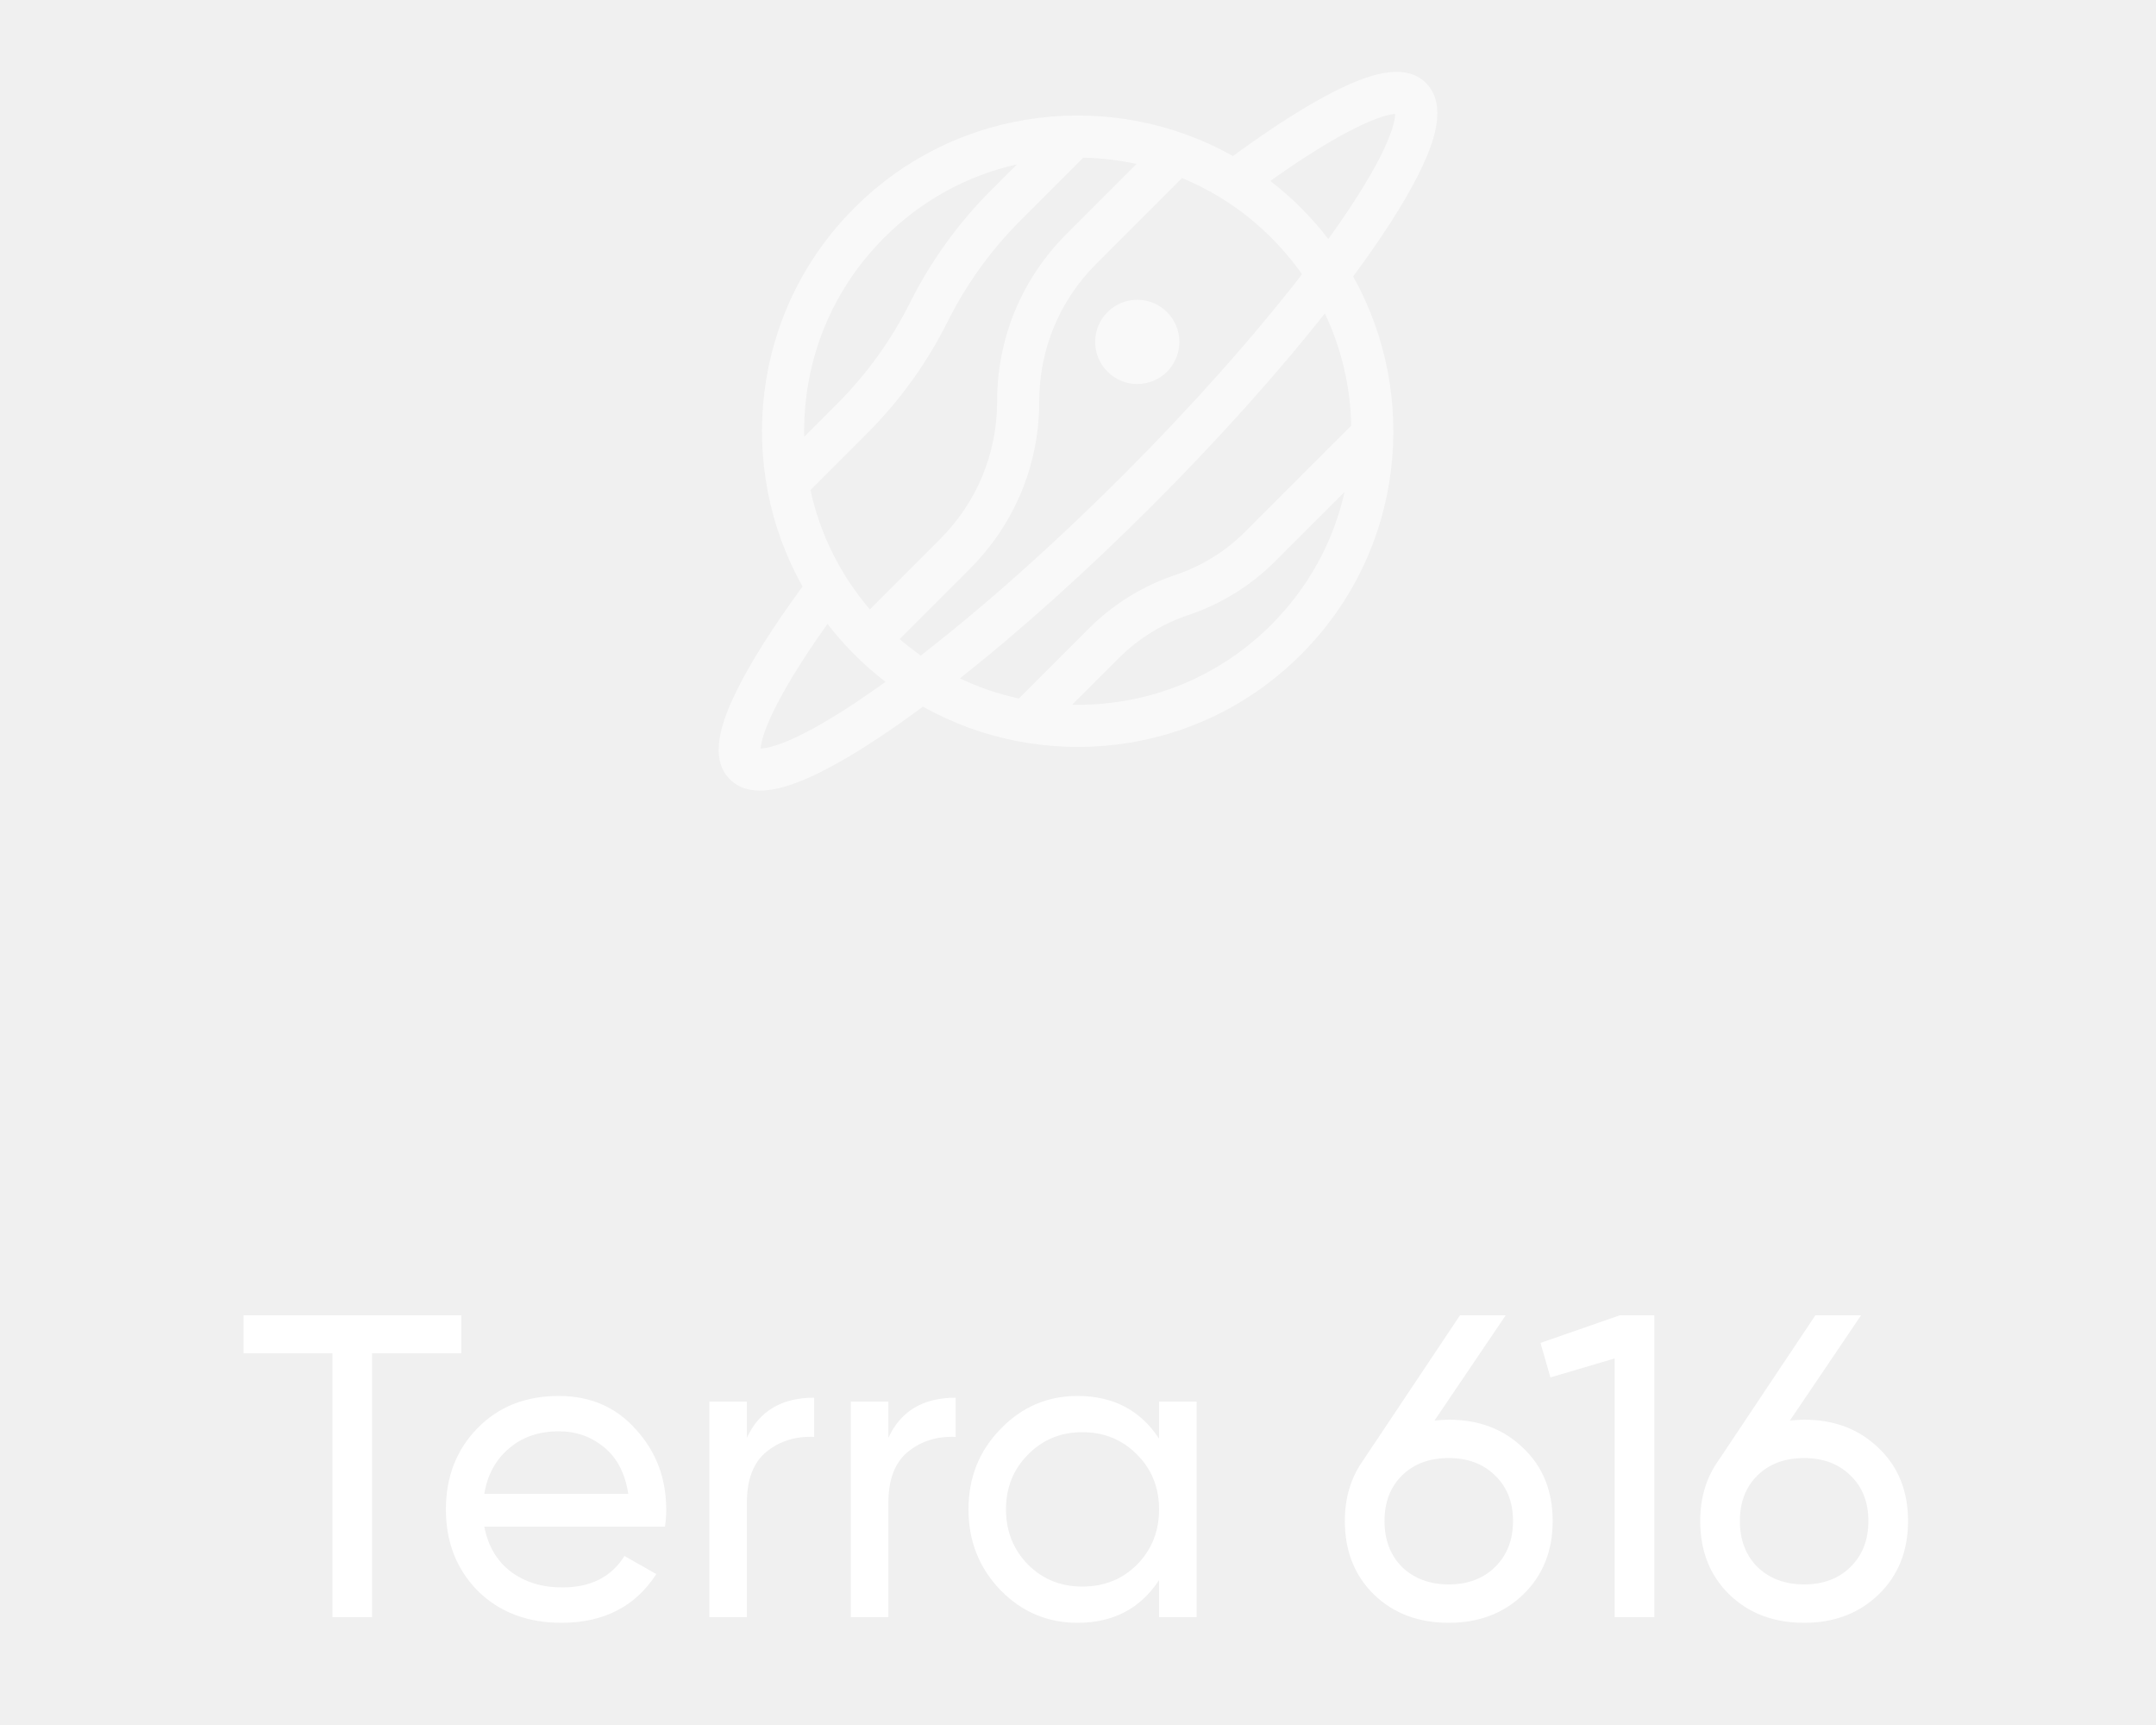
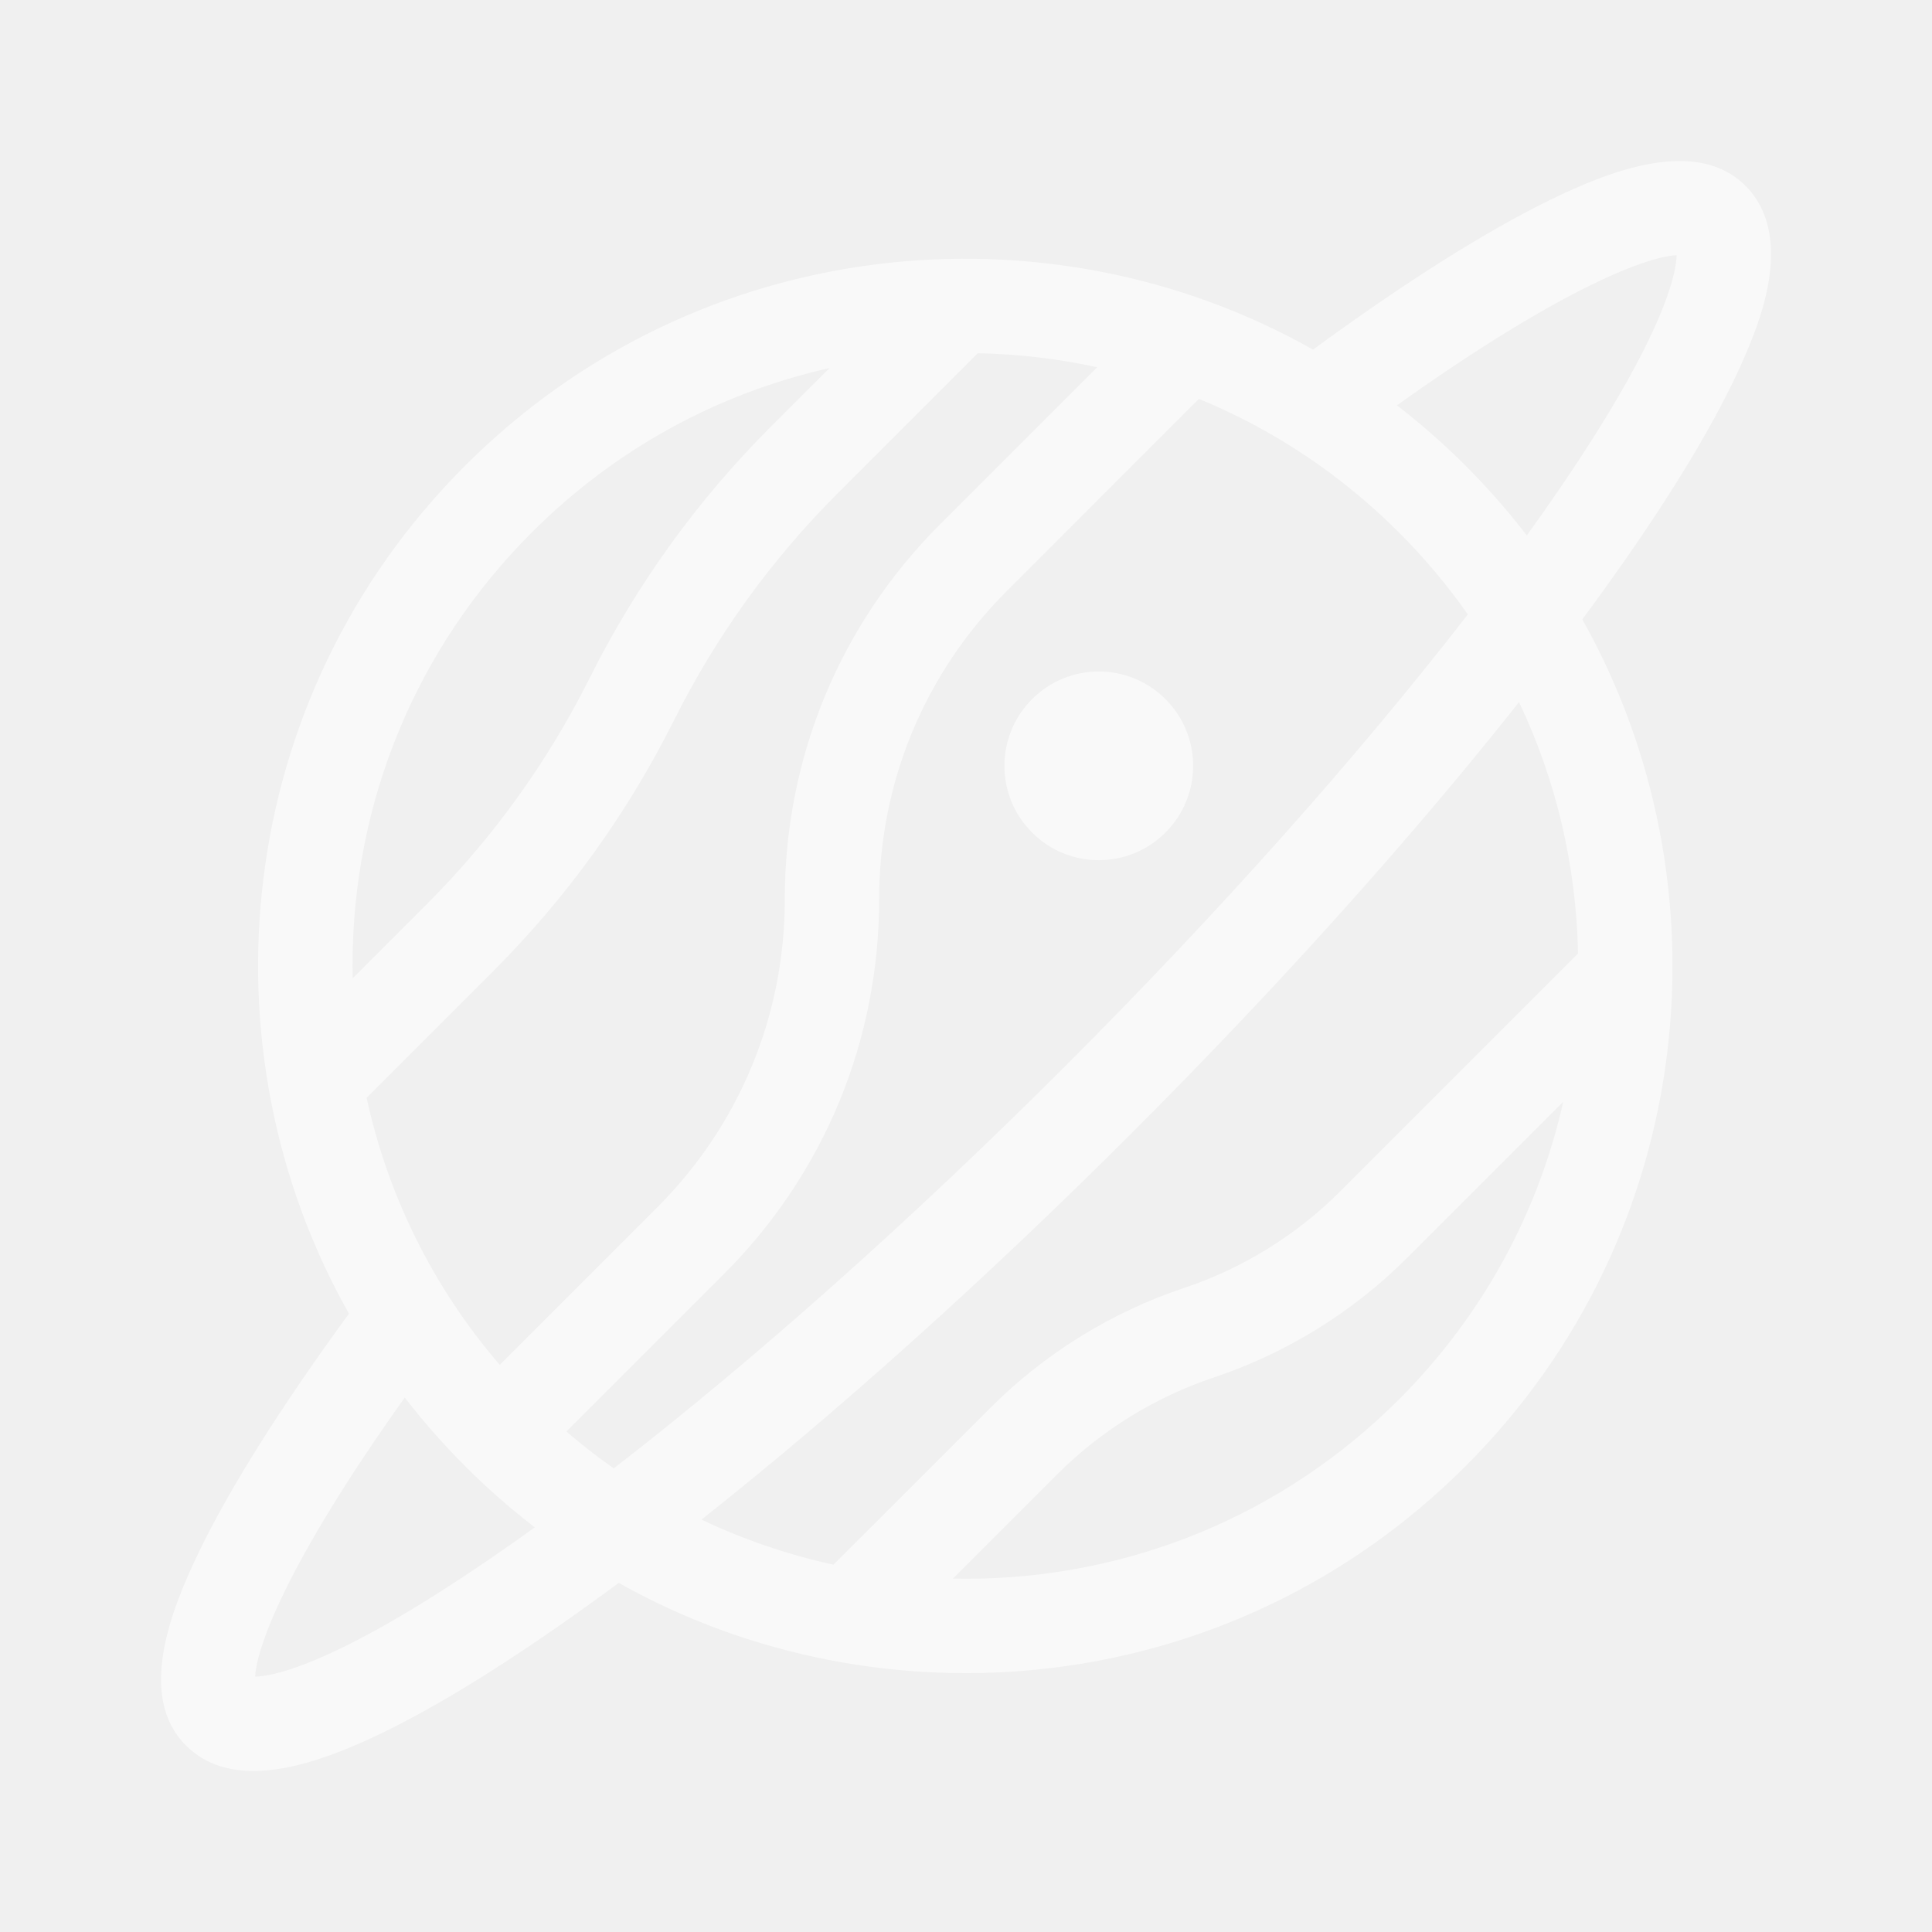
- <svg xmlns="http://www.w3.org/2000/svg" width="60" height="48" viewBox="0 0 60 48" fill="none">
+ <svg xmlns="http://www.w3.org/2000/svg" width="24" height="24" viewBox="0 0 24 24" fill="none">
  <g opacity="0.6">
-     <path d="M37.257 2.483C36.458 2.873 35.444 3.513 34.311 4.343C31.019 2.482 26.668 2.895 23.778 5.785C20.881 8.681 20.477 13.031 22.335 16.319C21.507 17.45 20.868 18.462 20.48 19.261C20.116 20.009 19.702 21.075 20.309 21.682C20.826 22.2 21.659 21.991 22.332 21.714C23.425 21.264 24.74 20.363 25.686 19.663C28.937 21.493 33.287 21.133 36.206 18.213C39.102 15.318 39.5 10.971 37.656 7.694C37.836 7.452 38.007 7.213 38.17 6.981C38.902 5.933 39.421 5.042 39.714 4.333C39.858 3.984 40.295 2.921 39.683 2.308C39.075 1.701 38.007 2.117 37.257 2.483ZM30.146 4.388C30.65 4.398 31.147 4.457 31.63 4.562L29.678 6.513C28.434 7.757 27.749 9.411 27.749 11.171C27.749 12.617 27.186 13.977 26.163 15L24.208 16.955C23.357 15.964 22.811 14.818 22.555 13.637L24.125 12.066C25.039 11.153 25.795 10.103 26.373 8.947C26.895 7.904 27.577 6.957 28.402 6.132L30.146 4.388ZM26.991 15.828C28.235 14.584 28.921 12.93 28.921 11.171C28.921 9.724 29.484 8.364 30.507 7.342L32.893 4.955C33.817 5.334 34.66 5.896 35.378 6.614C35.695 6.931 35.981 7.272 36.234 7.632C34.881 9.381 33.141 11.336 31.235 13.242C29.327 15.149 27.372 16.889 25.624 18.241C25.422 18.099 25.226 17.946 25.036 17.783L26.991 15.828ZM24.606 6.614C25.637 5.583 26.913 4.885 28.305 4.572L27.573 5.303C26.66 6.217 25.903 7.267 25.325 8.423C24.803 9.466 24.121 10.413 23.296 11.238L22.381 12.153C22.38 12.102 22.379 12.05 22.379 11.999C22.379 9.962 23.17 8.05 24.606 6.614ZM24.64 18.976C22.31 20.652 21.417 20.822 21.169 20.828C21.182 20.495 21.531 19.46 23.028 17.361C23.258 17.658 23.508 17.943 23.778 18.213C24.052 18.488 24.341 18.741 24.644 18.973L24.64 18.976ZM35.378 17.385C33.941 18.821 32.029 19.612 29.992 19.612C29.941 19.612 29.889 19.611 29.838 19.61L31.137 18.311C31.679 17.769 32.35 17.355 33.077 17.112C33.976 16.812 34.805 16.3 35.475 15.63L37.419 13.687C37.107 15.078 36.408 16.354 35.378 17.385ZM37.603 11.845L34.647 14.801C34.105 15.344 33.434 15.758 32.707 16C31.808 16.3 30.979 16.813 30.308 17.483L28.355 19.437C27.786 19.313 27.236 19.125 26.714 18.877C28.4 17.544 30.245 15.889 32.063 14.071C33.881 12.253 35.536 10.408 36.87 8.722C37.329 9.687 37.581 10.746 37.603 11.845ZM36.972 6.644C36.97 6.646 36.968 6.649 36.967 6.652C36.734 6.349 36.48 6.059 36.206 5.785C35.936 5.515 35.651 5.265 35.353 5.035C37.456 3.536 38.493 3.184 38.828 3.17C38.821 3.419 38.649 4.314 36.972 6.644Z" fill="white" />
-     <path d="M32.478 10.342C32.936 9.884 32.936 9.143 32.478 8.685C32.02 8.227 31.279 8.227 30.821 8.685C30.363 9.143 30.363 9.884 30.821 10.342C31.278 10.8 32.02 10.8 32.478 10.342Z" fill="white" />
+     <path d="M19.257 2.483C18.457 2.873 17.444 3.513 16.311 4.343C13.019 2.482 8.668 2.895 5.778 5.785C2.881 8.681 2.477 13.031 4.335 16.319C3.507 17.45 2.868 18.462 2.48 19.261C2.116 20.009 1.702 21.075 2.309 21.682C2.826 22.2 3.659 21.991 4.332 21.714C5.425 21.264 6.74 20.363 7.686 19.663C10.937 21.493 15.287 21.133 18.206 18.213C21.102 15.318 21.5 10.971 19.656 7.694C19.836 7.452 20.007 7.213 20.17 6.981C20.902 5.933 21.421 5.042 21.714 4.333C21.858 3.984 22.296 2.921 21.683 2.308C21.075 1.701 20.007 2.117 19.257 2.483ZM12.146 4.388C12.65 4.398 13.147 4.457 13.63 4.562L11.678 6.513C10.434 7.757 9.749 9.411 9.749 11.171C9.749 12.617 9.186 13.977 8.163 15L6.208 16.955C5.356 15.964 4.811 14.818 4.554 13.637L6.125 12.066C7.039 11.153 7.795 10.103 8.373 8.947C8.895 7.904 9.577 6.957 10.402 6.132L12.146 4.388ZM8.991 15.828C10.236 14.584 10.921 12.93 10.921 11.171C10.921 9.724 11.484 8.364 12.507 7.342L14.893 4.955C15.817 5.334 16.66 5.896 17.378 6.614C17.695 6.931 17.981 7.272 18.234 7.632C16.881 9.381 15.141 11.336 13.235 13.242C11.327 15.149 9.373 16.889 7.624 18.241C7.422 18.099 7.226 17.946 7.036 17.783L8.991 15.828ZM6.606 6.614C7.637 5.583 8.913 4.885 10.305 4.572L9.573 5.303C8.66 6.217 7.903 7.267 7.325 8.423C6.803 9.466 6.121 10.413 5.296 11.238L4.381 12.153C4.38 12.102 4.379 12.05 4.379 11.999C4.379 9.962 5.17 8.05 6.606 6.614ZM6.64 18.976C4.31 20.652 3.417 20.822 3.17 20.828C3.182 20.495 3.531 19.46 5.028 17.361C5.258 17.658 5.508 17.943 5.778 18.213C6.052 18.488 6.341 18.741 6.644 18.973L6.64 18.976ZM17.378 17.385C15.941 18.821 14.029 19.612 11.992 19.612C11.941 19.612 11.889 19.611 11.838 19.61L13.137 18.311C13.679 17.769 14.35 17.355 15.077 17.112C15.976 16.812 16.805 16.3 17.475 15.63L19.419 13.687C19.107 15.078 18.408 16.354 17.378 17.385ZM19.603 11.845L16.647 14.801C16.105 15.344 15.434 15.758 14.707 16C13.808 16.3 12.979 16.813 12.309 17.483L10.354 19.437C9.786 19.313 9.236 19.125 8.714 18.877C10.4 17.544 12.245 15.889 14.063 14.071C15.881 12.253 17.536 10.408 18.87 8.722C19.329 9.687 19.581 10.746 19.603 11.845ZM18.972 6.644C18.97 6.646 18.968 6.649 18.967 6.652C18.734 6.349 18.48 6.059 18.206 5.785C17.936 5.515 17.651 5.265 17.353 5.035C19.456 3.536 20.493 3.184 20.828 3.17C20.821 3.419 20.649 4.314 18.972 6.644Z" fill="white" />
+     <path d="M14.478 10.342C14.936 9.884 14.936 9.143 14.478 8.685C14.02 8.227 13.278 8.227 12.821 8.685C12.363 9.143 12.363 9.884 12.821 10.342C13.278 10.8 14.02 10.8 14.478 10.342Z" fill="white" />
  </g>
-   <path d="M12.838 36.6V37.656H10.354V45H9.251V37.656H6.779V36.6H12.838ZM13.477 42.48C13.581 43.016 13.825 43.432 14.209 43.728C14.601 44.024 15.081 44.172 15.649 44.172C16.441 44.172 17.017 43.88 17.377 43.296L18.265 43.8C17.681 44.704 16.801 45.156 15.625 45.156C14.673 45.156 13.897 44.86 13.297 44.268C12.705 43.668 12.409 42.912 12.409 42C12.409 41.096 12.701 40.344 13.285 39.744C13.869 39.144 14.625 38.844 15.553 38.844C16.433 38.844 17.149 39.156 17.701 39.78C18.261 40.396 18.541 41.14 18.541 42.012C18.541 42.164 18.529 42.32 18.505 42.48H13.477ZM15.553 39.828C14.993 39.828 14.529 39.988 14.161 40.308C13.793 40.62 13.565 41.04 13.477 41.568H17.485C17.397 41 17.173 40.568 16.813 40.272C16.453 39.976 16.033 39.828 15.553 39.828ZM20.785 40.008C21.129 39.264 21.753 38.892 22.657 38.892V39.984C22.145 39.96 21.705 40.096 21.337 40.392C20.969 40.688 20.785 41.164 20.785 41.82V45H19.741V39H20.785V40.008ZM24.723 40.008C25.067 39.264 25.691 38.892 26.595 38.892V39.984C26.083 39.96 25.643 40.096 25.275 40.392C24.907 40.688 24.723 41.164 24.723 41.82V45H23.679V39H24.723V40.008ZM32.256 39H33.3V45H32.256V43.968C31.736 44.76 30.98 45.156 29.988 45.156C29.148 45.156 28.432 44.852 27.84 44.244C27.248 43.628 26.952 42.88 26.952 42C26.952 41.12 27.248 40.376 27.84 39.768C28.432 39.152 29.148 38.844 29.988 38.844C30.98 38.844 31.736 39.24 32.256 40.032V39ZM30.12 44.148C30.728 44.148 31.236 43.944 31.644 43.536C32.052 43.12 32.256 42.608 32.256 42C32.256 41.392 32.052 40.884 31.644 40.476C31.236 40.06 30.728 39.852 30.12 39.852C29.52 39.852 29.016 40.06 28.608 40.476C28.2 40.884 27.996 41.392 27.996 42C27.996 42.608 28.2 43.12 28.608 43.536C29.016 43.944 29.52 44.148 30.12 44.148ZM40.318 39.504C41.158 39.504 41.85 39.768 42.394 40.296C42.938 40.816 43.21 41.492 43.21 42.324C43.21 43.156 42.938 43.836 42.394 44.364C41.85 44.892 41.158 45.156 40.318 45.156C39.47 45.156 38.774 44.892 38.23 44.364C37.694 43.836 37.426 43.156 37.426 42.324C37.426 41.676 37.594 41.116 37.93 40.644L40.63 36.6H41.902L39.922 39.528C40.098 39.512 40.23 39.504 40.318 39.504ZM39.022 43.608C39.358 43.928 39.79 44.088 40.318 44.088C40.846 44.088 41.274 43.928 41.602 43.608C41.938 43.28 42.106 42.852 42.106 42.324C42.106 41.796 41.938 41.372 41.602 41.052C41.274 40.732 40.846 40.572 40.318 40.572C39.782 40.572 39.35 40.732 39.022 41.052C38.694 41.372 38.53 41.796 38.53 42.324C38.53 42.852 38.694 43.28 39.022 43.608ZM45.079 36.6H46.039V45H44.935V37.8L43.147 38.328L42.871 37.368L45.079 36.6ZM50.209 39.504C51.048 39.504 51.74 39.768 52.285 40.296C52.828 40.816 53.1 41.492 53.1 42.324C53.1 43.156 52.828 43.836 52.285 44.364C51.74 44.892 51.048 45.156 50.209 45.156C49.361 45.156 48.664 44.892 48.12 44.364C47.584 43.836 47.316 43.156 47.316 42.324C47.316 41.676 47.484 41.116 47.821 40.644L50.52 36.6H51.792L49.812 39.528C49.989 39.512 50.12 39.504 50.209 39.504ZM48.913 43.608C49.248 43.928 49.681 44.088 50.209 44.088C50.736 44.088 51.164 43.928 51.492 43.608C51.828 43.28 51.996 42.852 51.996 42.324C51.996 41.796 51.828 41.372 51.492 41.052C51.164 40.732 50.736 40.572 50.209 40.572C49.672 40.572 49.24 40.732 48.913 41.052C48.584 41.372 48.42 41.796 48.42 42.324C48.42 42.852 48.584 43.28 48.913 43.608Z" fill="white" />
</svg>
